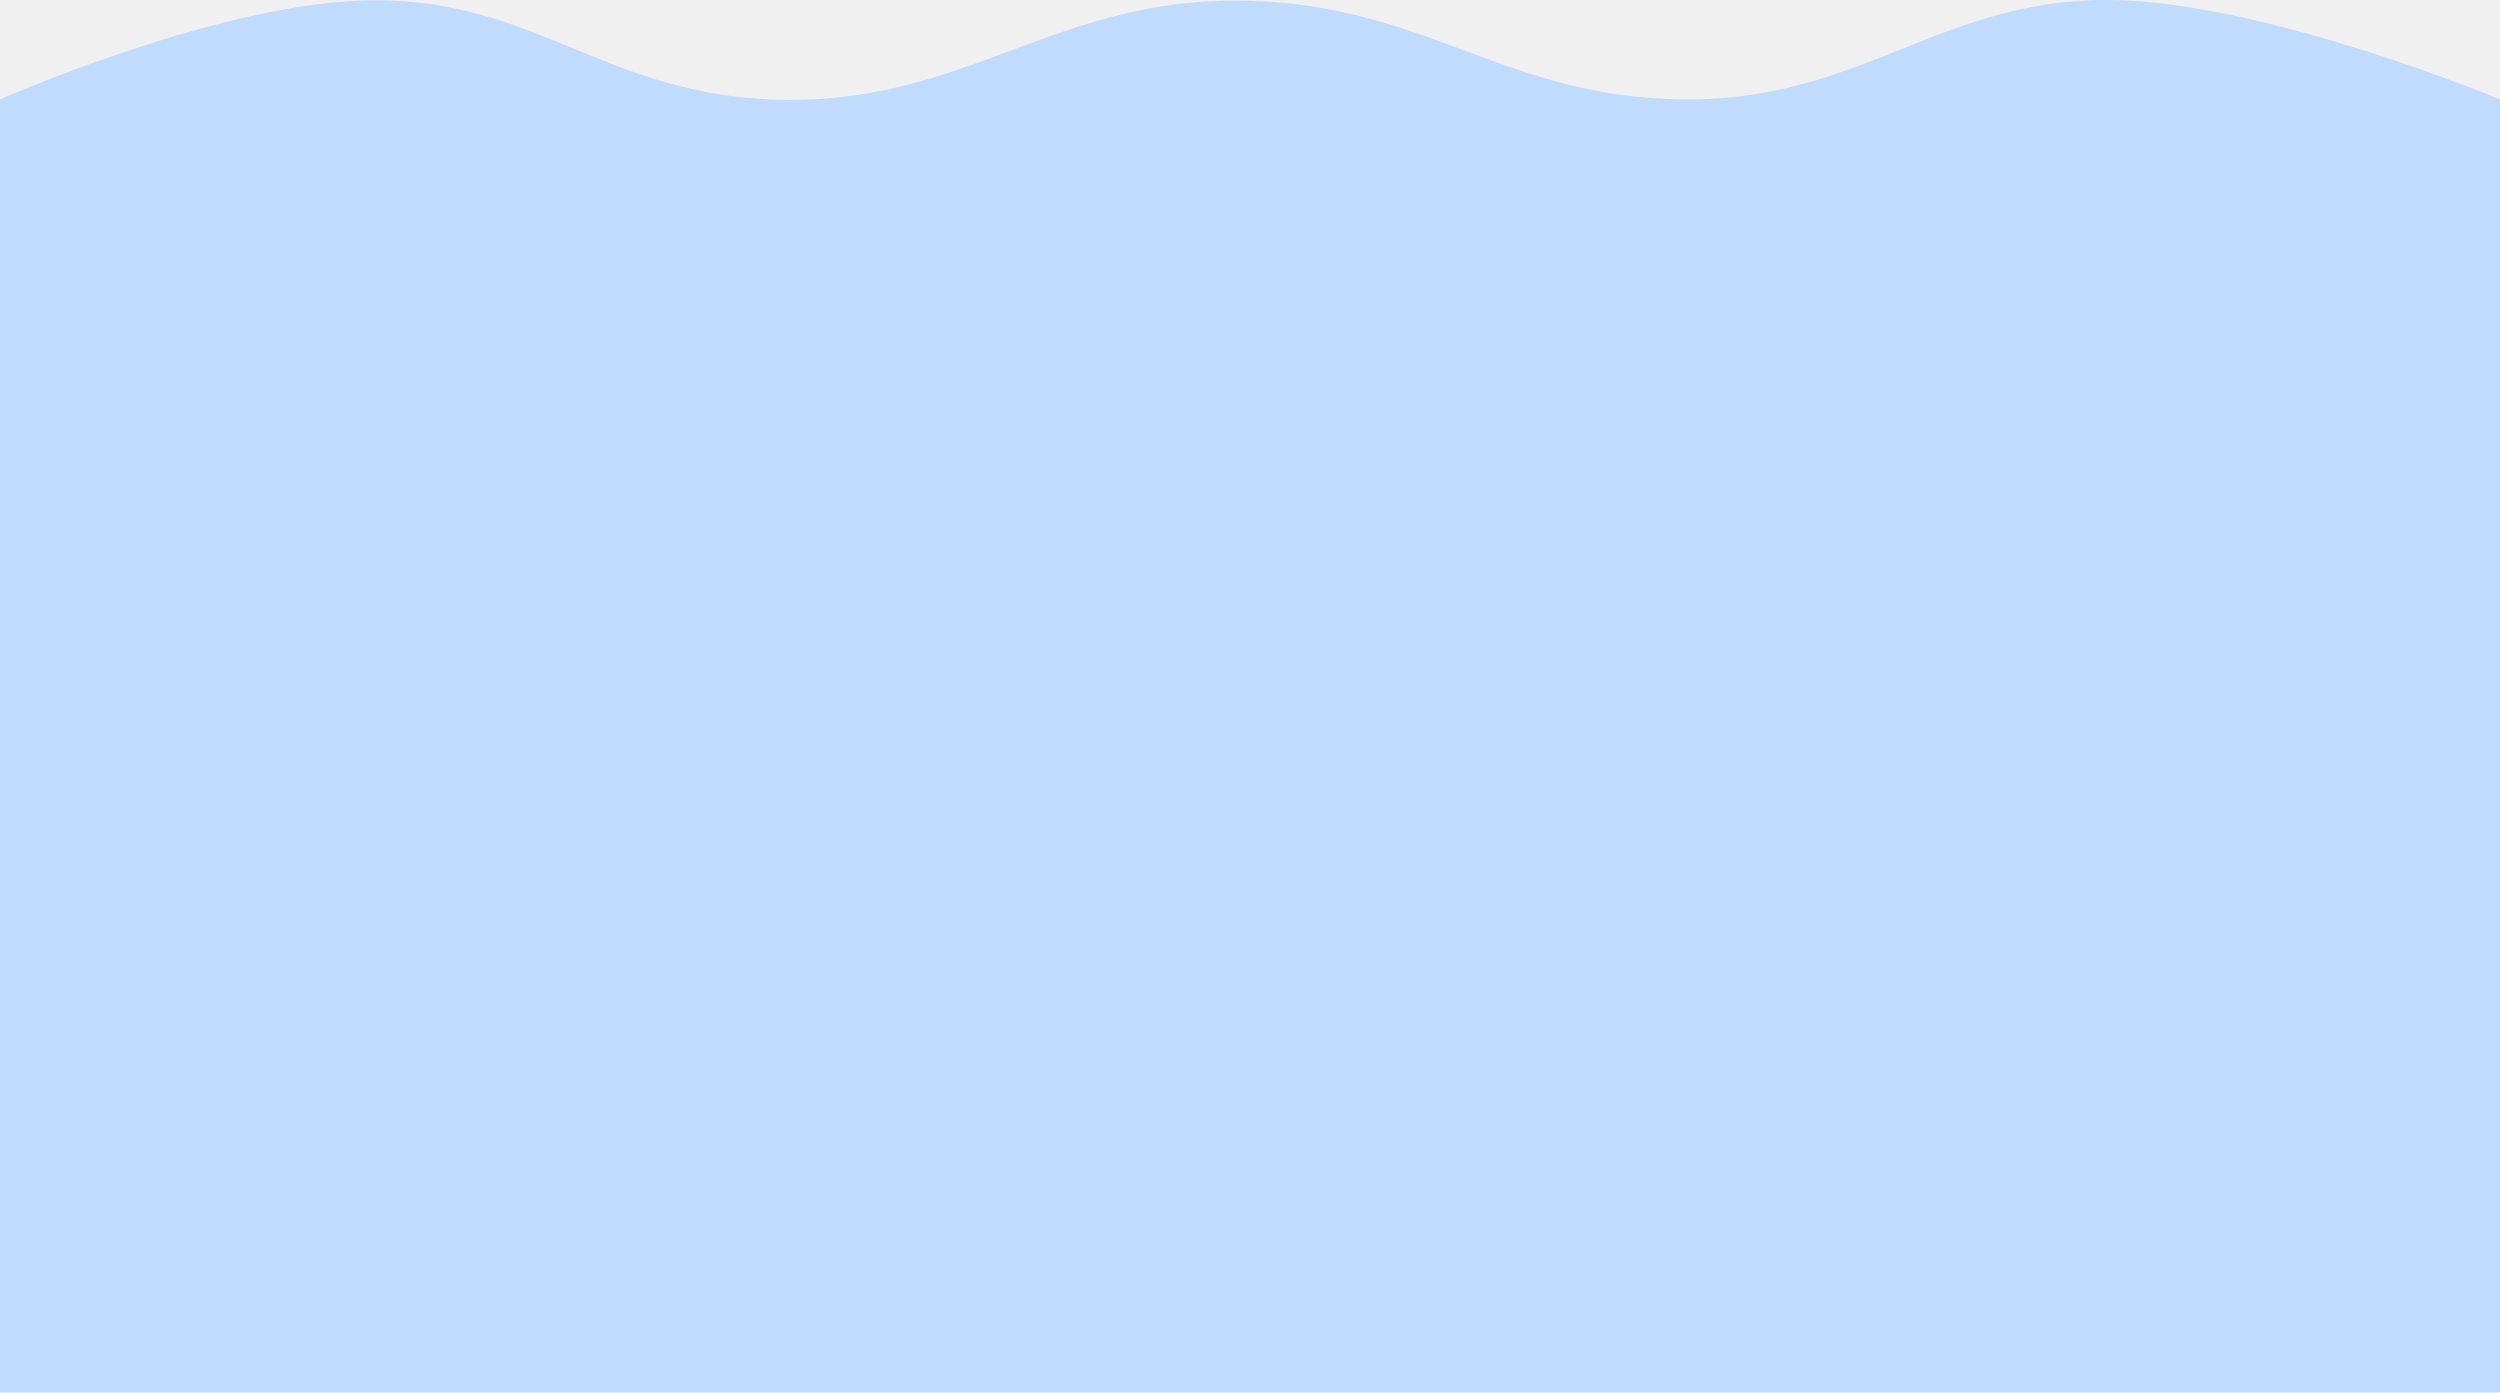
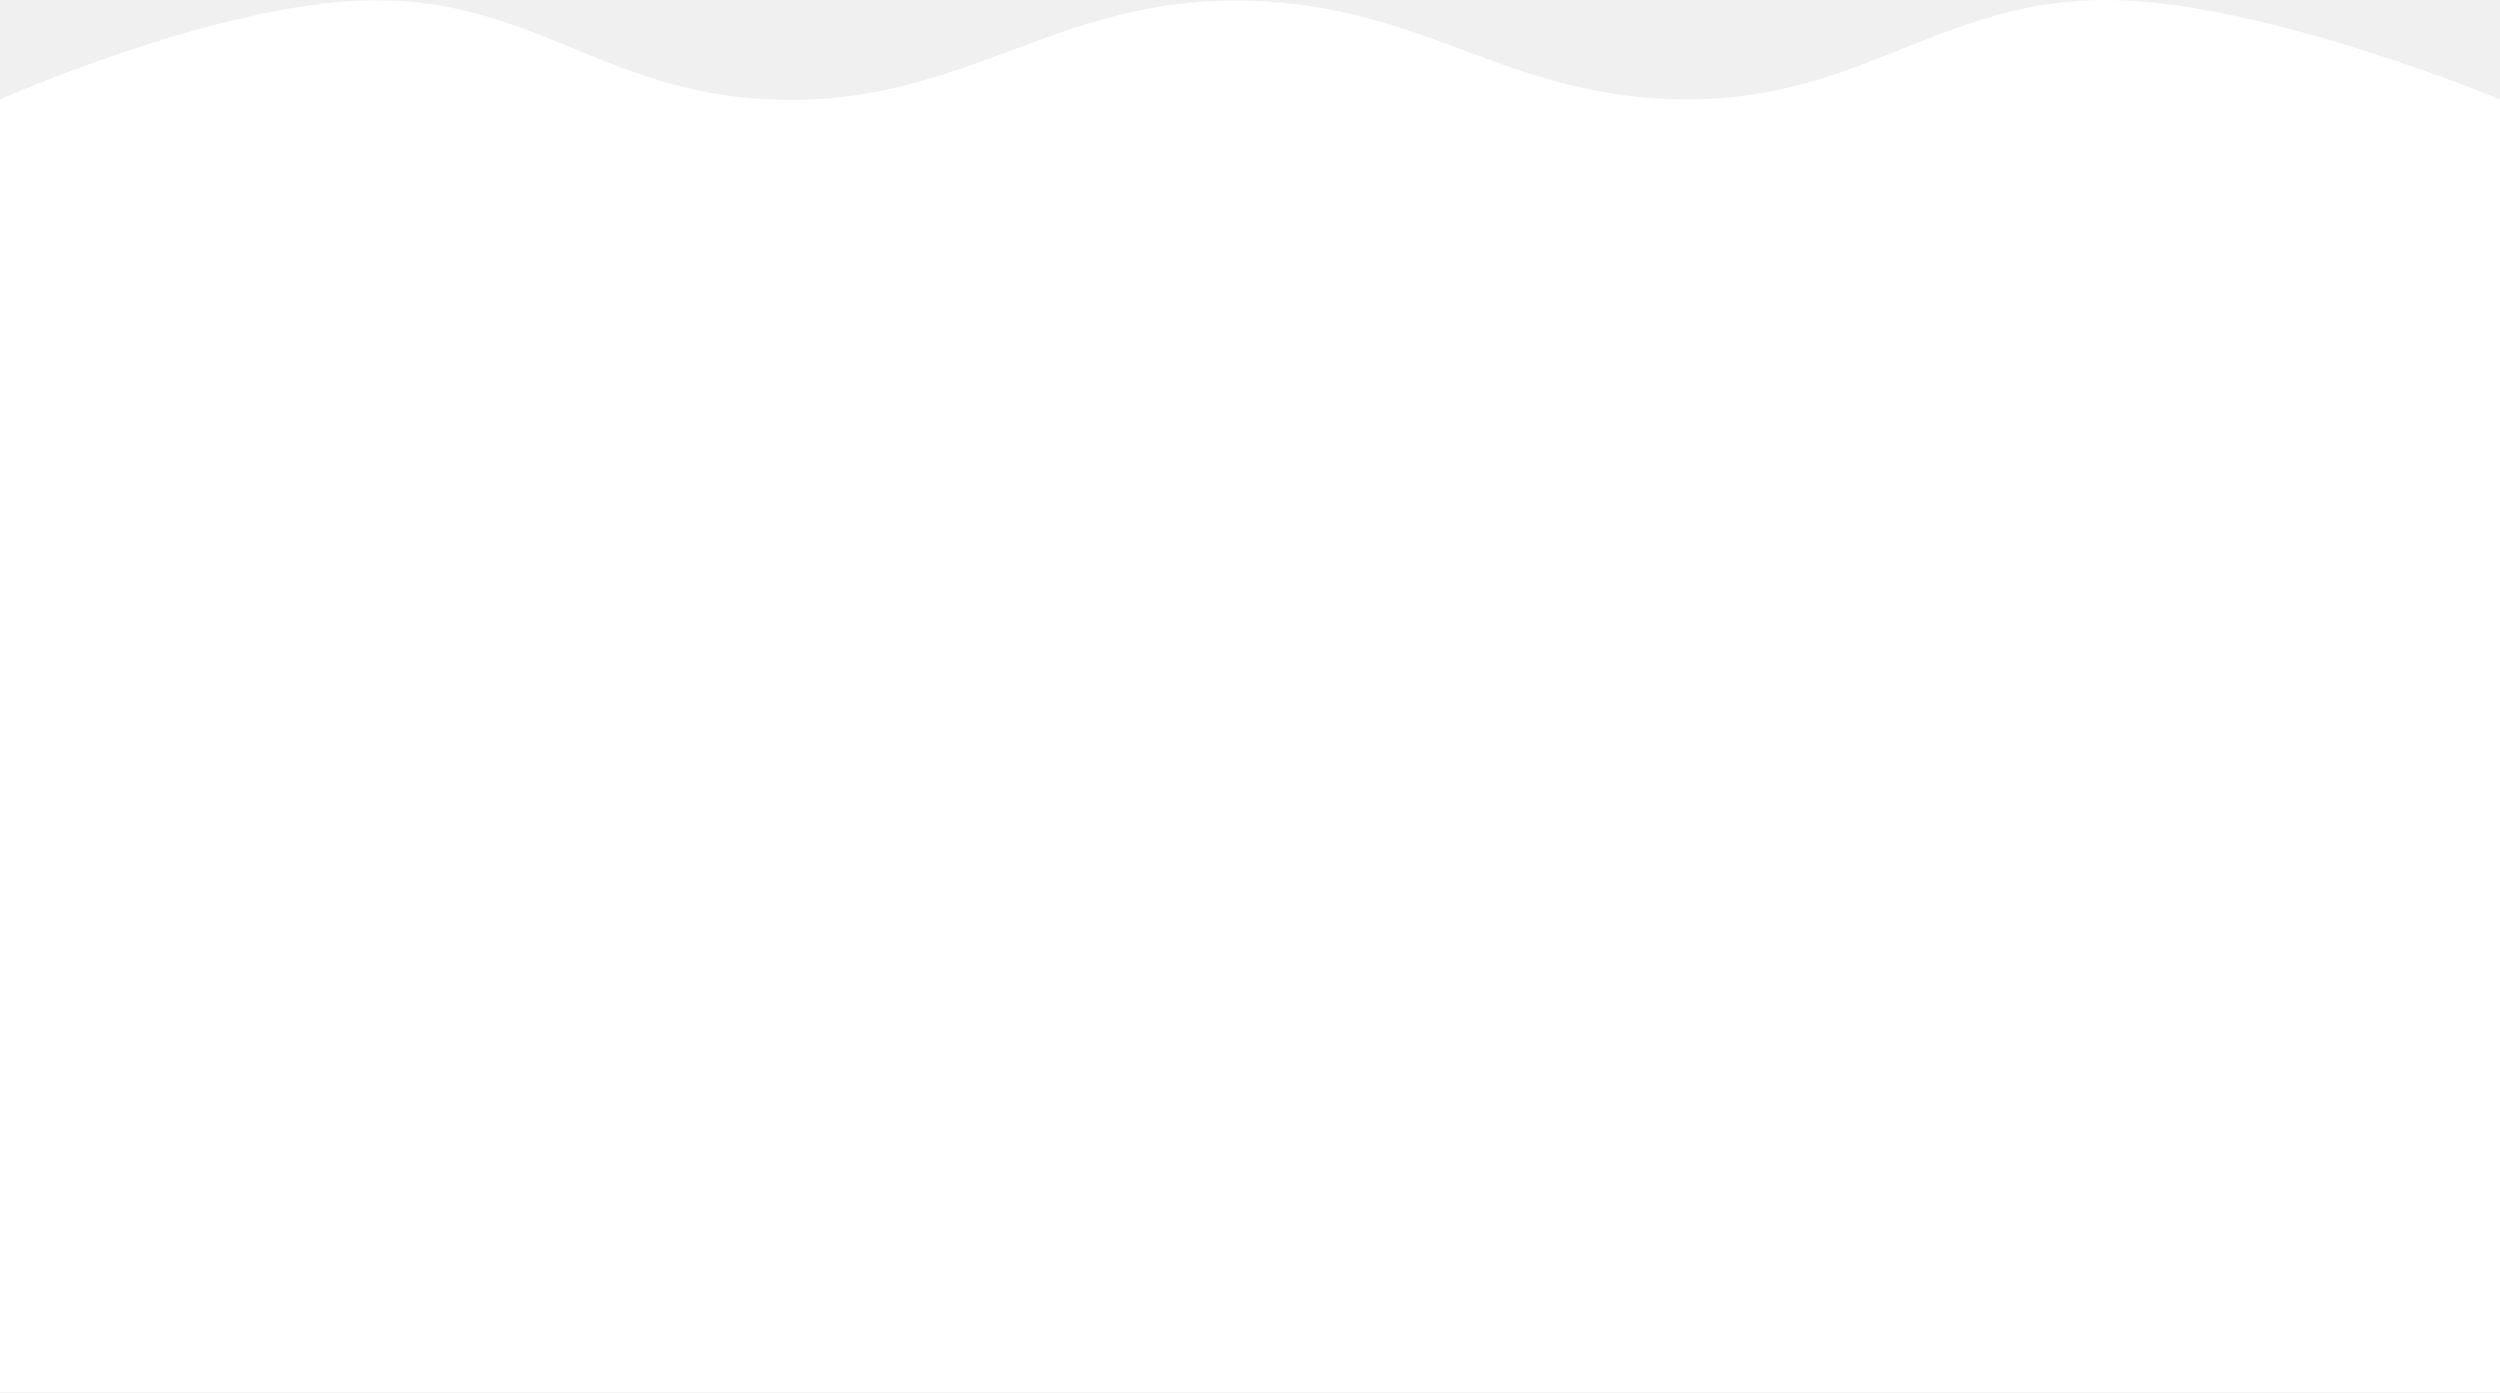
<svg xmlns="http://www.w3.org/2000/svg" width="1440" height="802" fill="none">
-   <path fill="#BFDBFE" d="M0 57.25S118.975 4.581 205.5.437C303.702-4.268 344.782 52.897 443 57.25 555.499 62.237 606.429-2.511 719 .437 822.638 3.15 867.328 56.706 971 57.25c105.34.553 151.34-63.098 256.5-56.813 89 5.319 212.5 56.813 212.5 56.813V802H0V57.25z" />
+   <path fill="#fff" d="M0 57.25S118.975 4.581 205.5.437C303.702-4.268 344.782 52.897 443 57.25 555.499 62.237 606.429-2.511 719 .437 822.638 3.15 867.328 56.706 971 57.25c105.34.553 151.34-63.098 256.5-56.813 89 5.319 212.5 56.813 212.5 56.813V802H0V57.25z" />
</svg>
